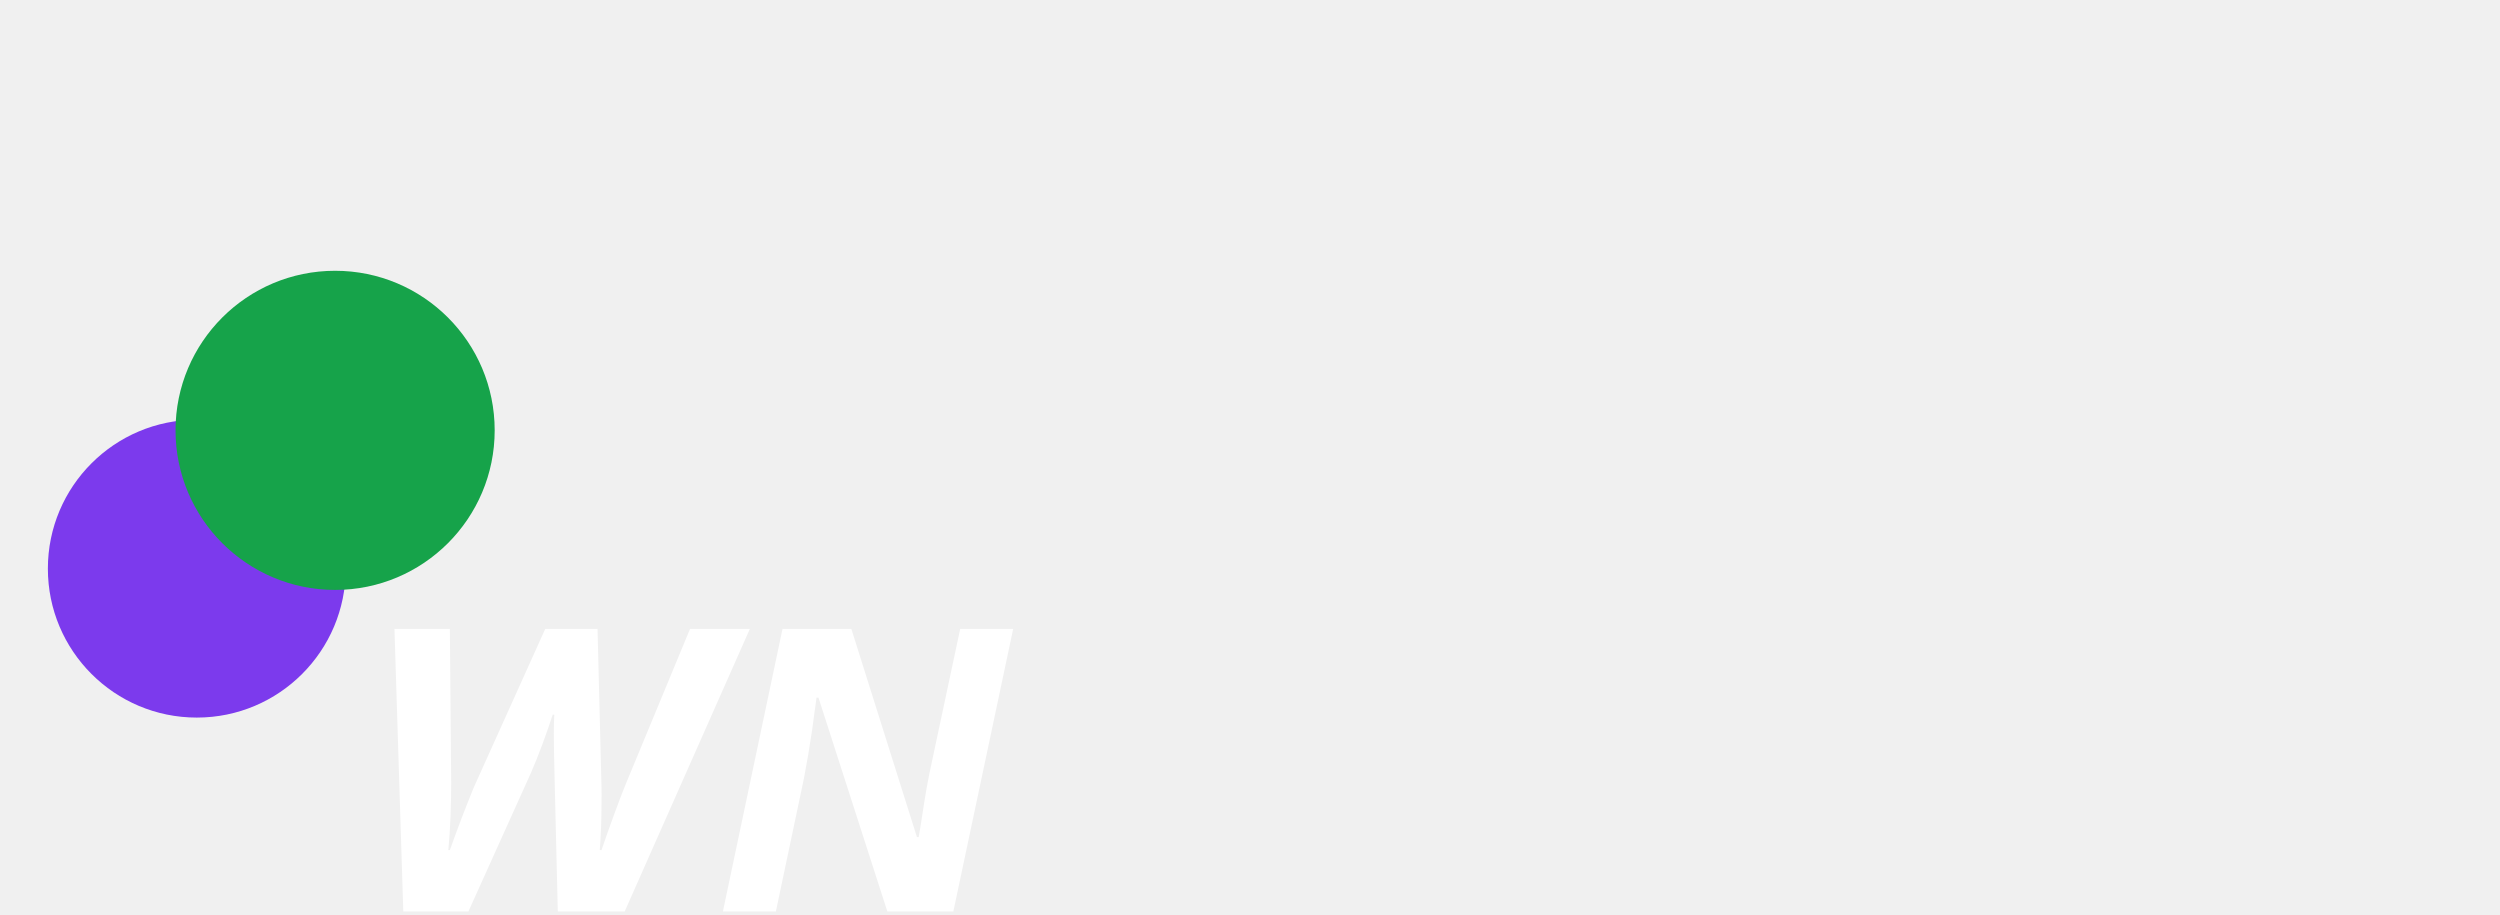
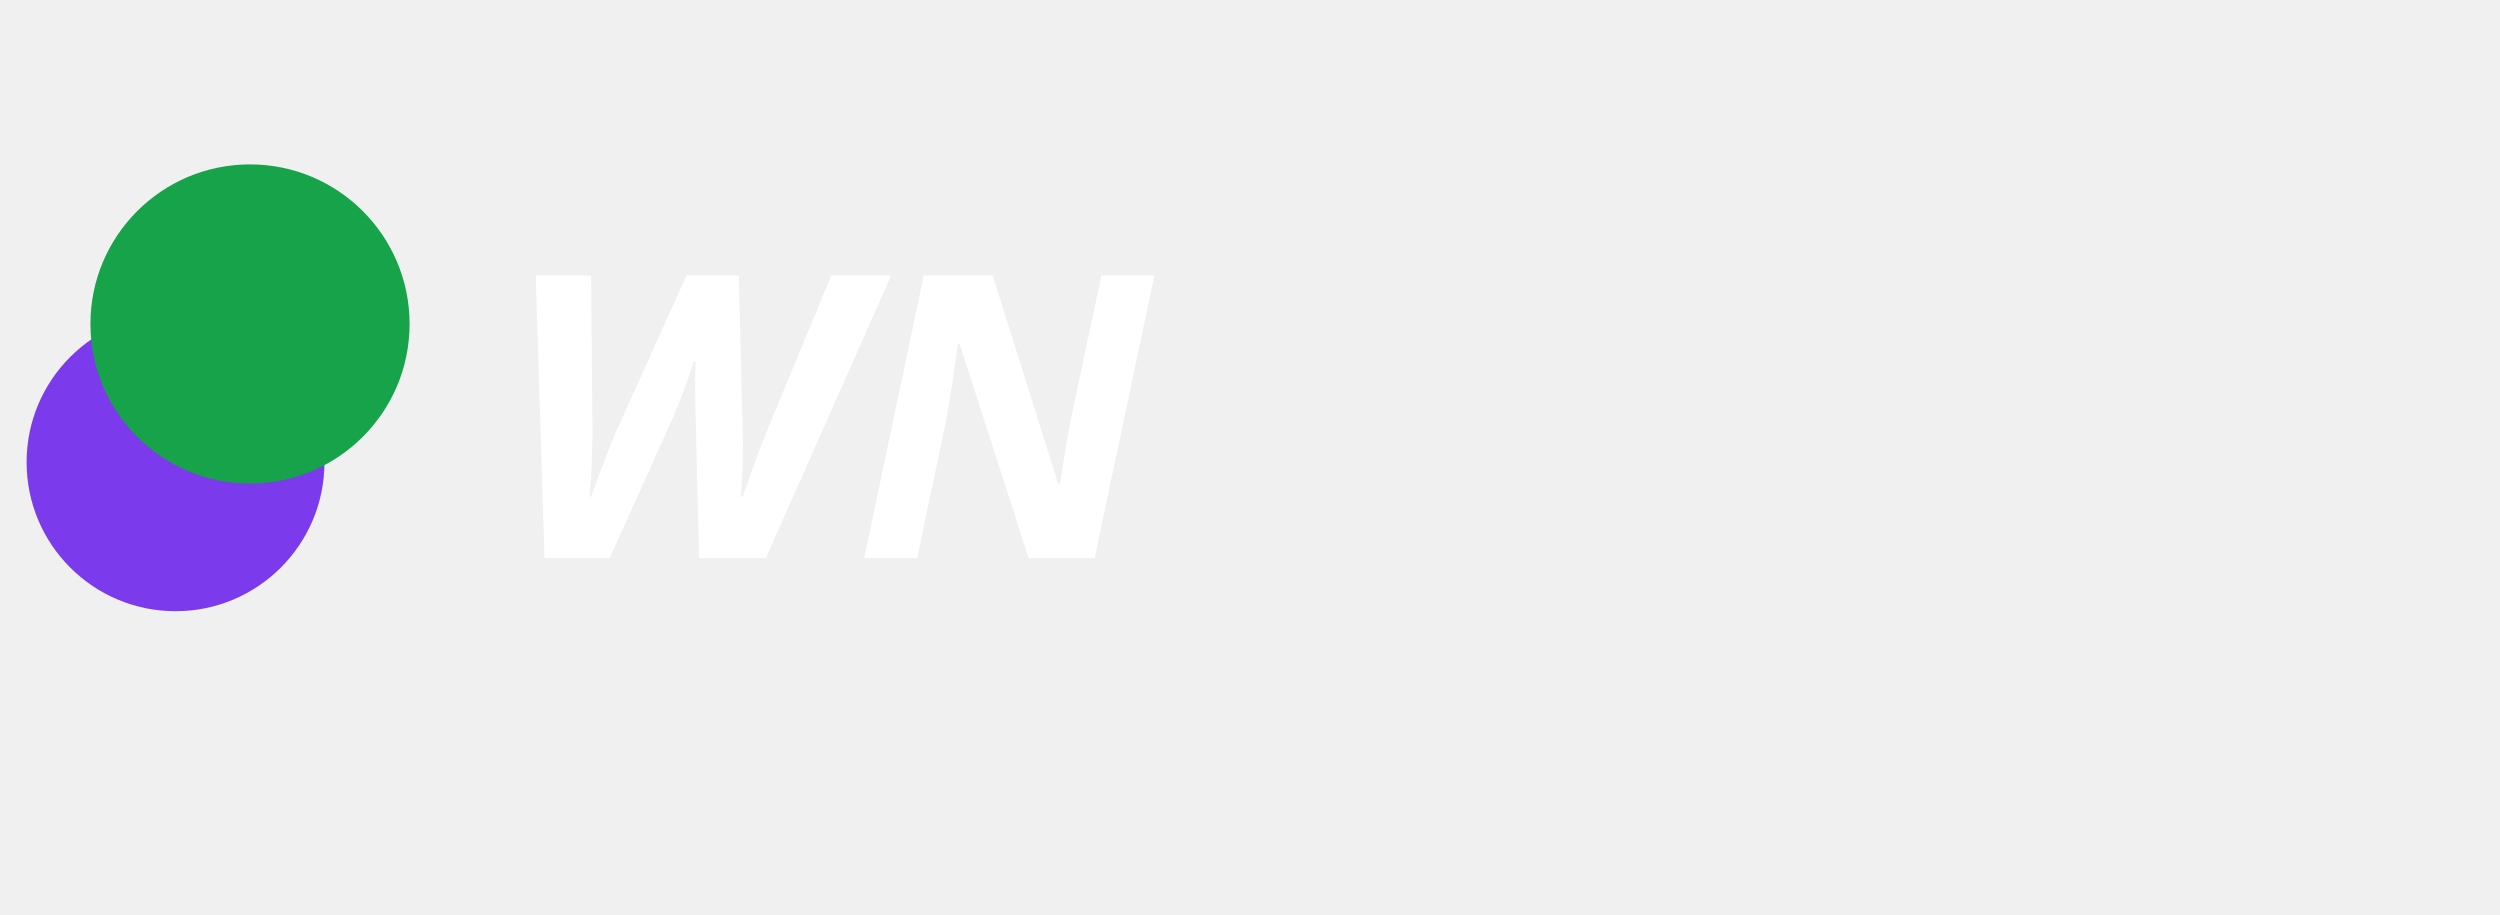
<svg xmlns="http://www.w3.org/2000/svg" viewBox="0 0 235 86">
-   <text transform="matrix(1.3279 0 0 1.3289 -68.857 -28.087)" x="77.261" y="85.61" fill="#ffffff" font-family="Ubuntu, sans-serif" font-size="28" font-style="italic" font-weight="bold" stroke="null" stroke-opacity="null" stroke-width="0" xml:space="preserve">WN</text>
-   <ellipse cx="18.5" cy="53.453" rx="14" ry="14" fill=" #7c3aed" stroke="null" stroke-opacity="null" stroke-width="null" />
-   <ellipse cx="31.5" cy="40.453" rx="15" ry="15" fill="#16a34a" stroke="null" stroke-opacity="null" stroke-width="null" />
+   <text transform="matrix(1.3279 0 0 1.3289 -68.857 -28.087)" x="87.261" y="60.61" fill="#ffffff" font-family="Ubuntu, sans-serif" font-size="28" font-style="italic" font-weight="bold" stroke="null" stroke-opacity="null" stroke-width="0" xml:space="preserve">WN</text>
+   <ellipse cx="16.5" cy="43.453" rx="14" ry="14" fill="#7c3aed" stroke="null" stroke-opacity="null" stroke-width="null" />
+   <ellipse cx="23.5" cy="30.453" rx="15" ry="15" fill="#16a34a" stroke="null" stroke-opacity="null" stroke-width="null" />
</svg>
